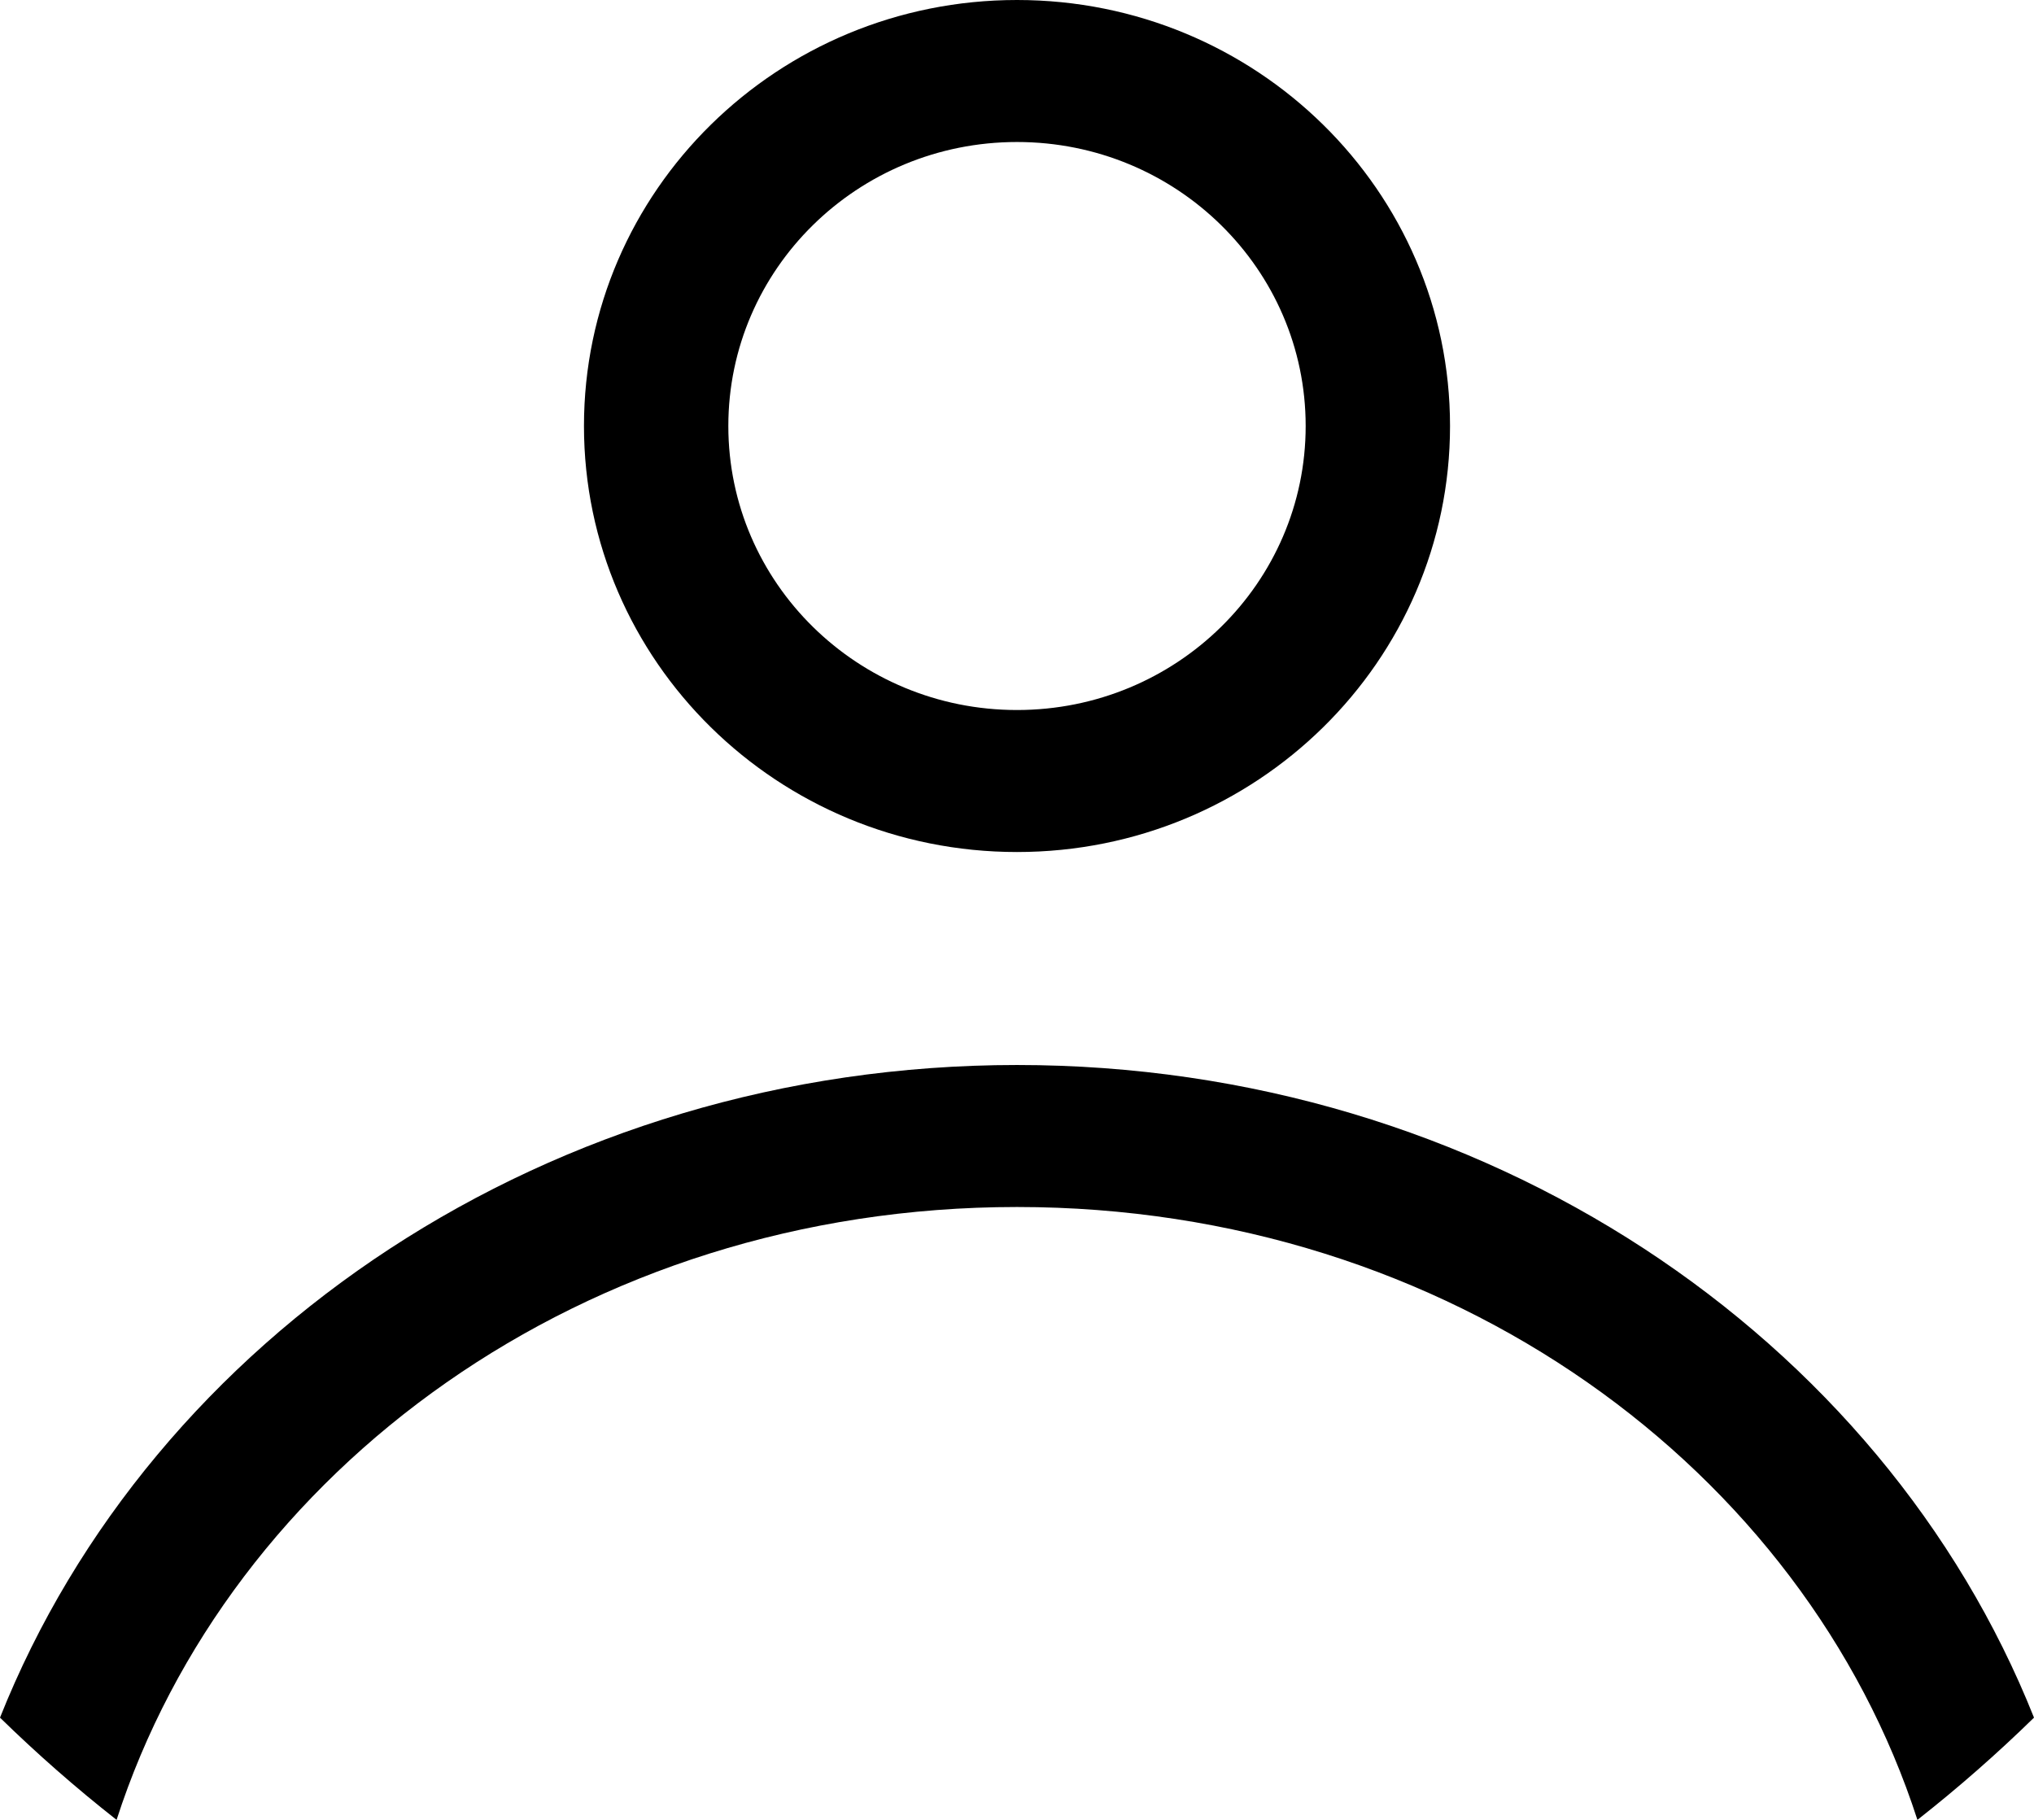
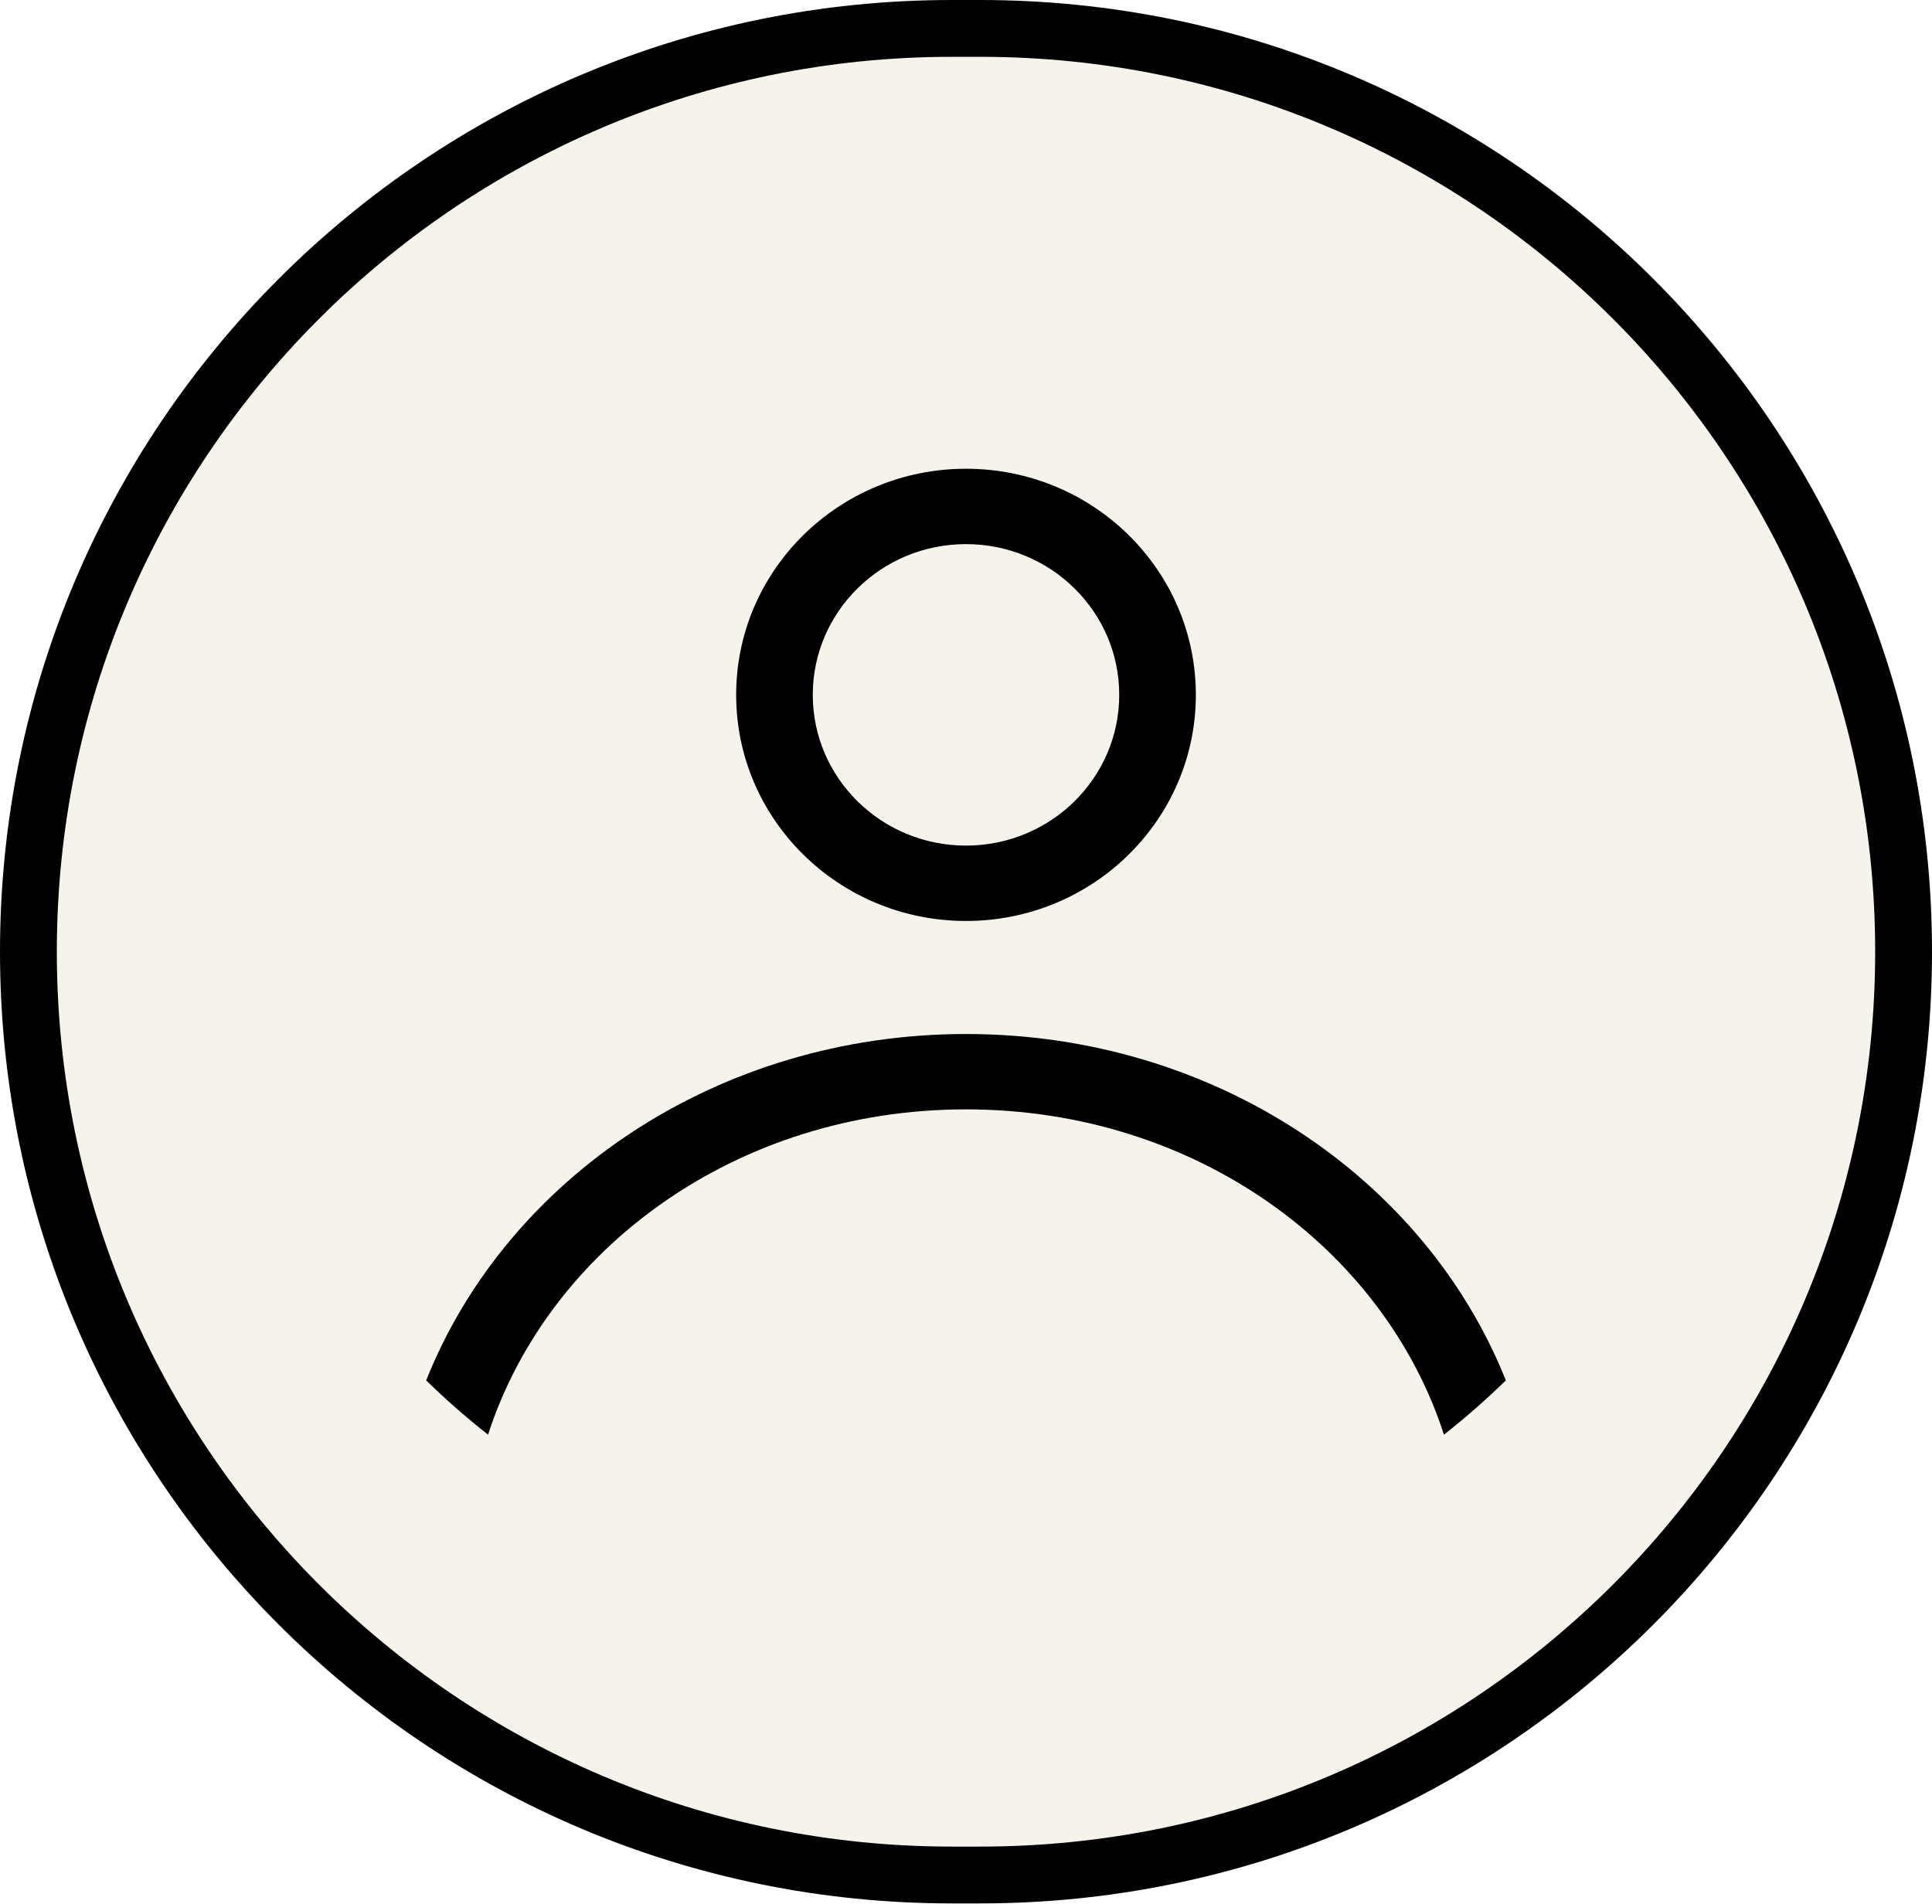
- <svg xmlns="http://www.w3.org/2000/svg" width="38" height="34" viewBox="0 0 38 34" fill="none">
-   <path fill-rule="evenodd" clip-rule="evenodd" d="M27.09 7.959C27.09 12.354 23.468 15.918 19 15.918C14.532 15.918 10.91 12.354 10.91 7.959C10.91 3.563 14.532 0 19 0C23.468 0 27.09 3.563 27.09 7.959ZM24.393 7.959C24.393 10.889 21.979 13.265 19 13.265C16.021 13.265 13.607 10.889 13.607 7.959C13.607 5.028 16.021 2.653 19 2.653C21.979 2.653 24.393 5.028 24.393 7.959Z" fill="black" />
-   <path d="M19 19.897C10.271 19.897 2.833 24.975 0 32.09C0.69 32.764 1.417 33.402 2.178 34C4.288 27.468 10.906 22.55 19 22.55C27.094 22.55 33.712 27.468 35.822 34C36.583 33.402 37.31 32.764 38 32.09C35.167 24.975 27.729 19.897 19 19.897Z" fill="black" />
+ <svg xmlns="http://www.w3.org/2000/svg" width="68" height="67" viewBox="0 0 68 67" fill="none">
+   <rect x="1" y="1" width="66" height="65" rx="32.5" fill="#F6F3ED" />
+   <rect x="1" y="1" width="66" height="65" rx="32.5" stroke="black" stroke-width="2" />
+   <path fill-rule="evenodd" clip-rule="evenodd" d="M42.09 24.459C42.09 28.854 38.468 32.418 34 32.418C29.532 32.418 25.91 28.854 25.91 24.459C25.91 20.063 29.532 16.5 34 16.5C38.468 16.5 42.09 20.063 42.09 24.459ZM39.393 24.459C39.393 27.389 36.978 29.765 34 29.765C31.021 29.765 28.607 27.389 28.607 24.459C28.607 21.528 31.021 19.153 34 19.153C36.978 19.153 39.393 21.528 39.393 24.459Z" fill="black" />
+   <path d="M34 36.397C25.271 36.397 17.833 41.475 15 48.59C15.69 49.264 16.417 49.902 17.178 50.5C19.288 43.968 25.906 39.05 34 39.05C42.094 39.05 48.712 43.968 50.822 50.5C51.583 49.902 52.31 49.264 53 48.59C50.167 41.475 42.729 36.397 34 36.397Z" fill="black" />
</svg>
